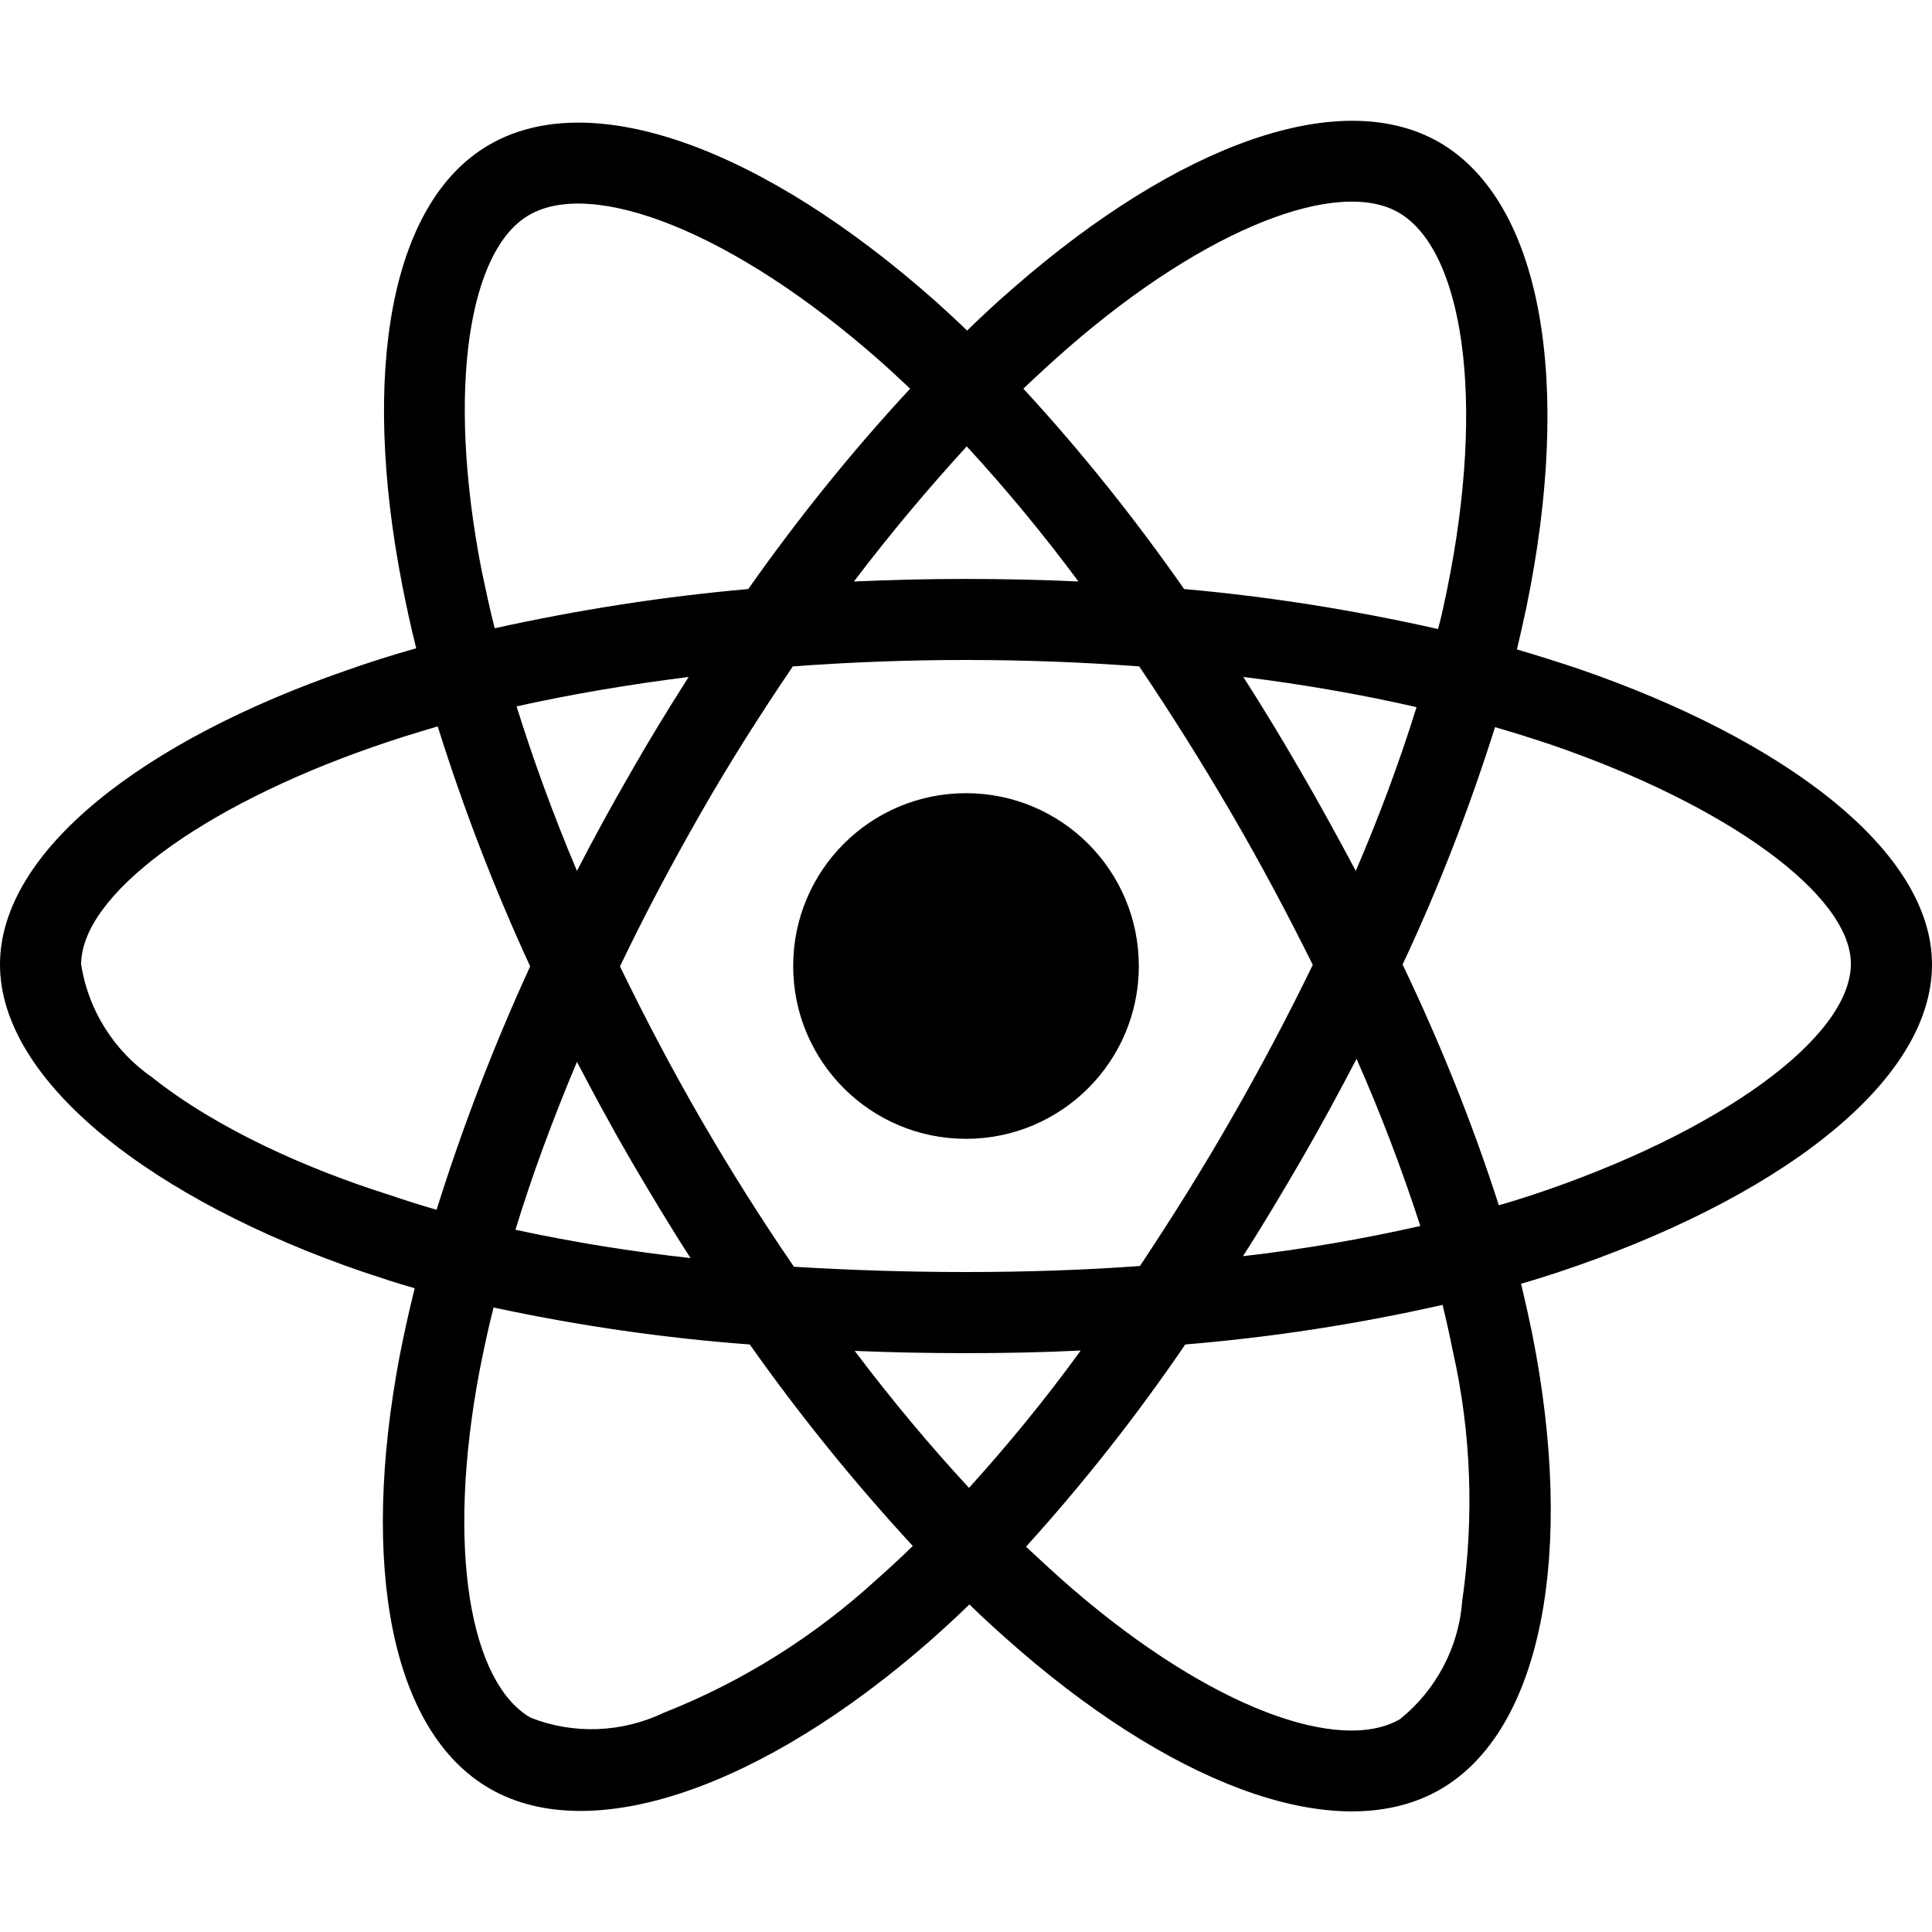
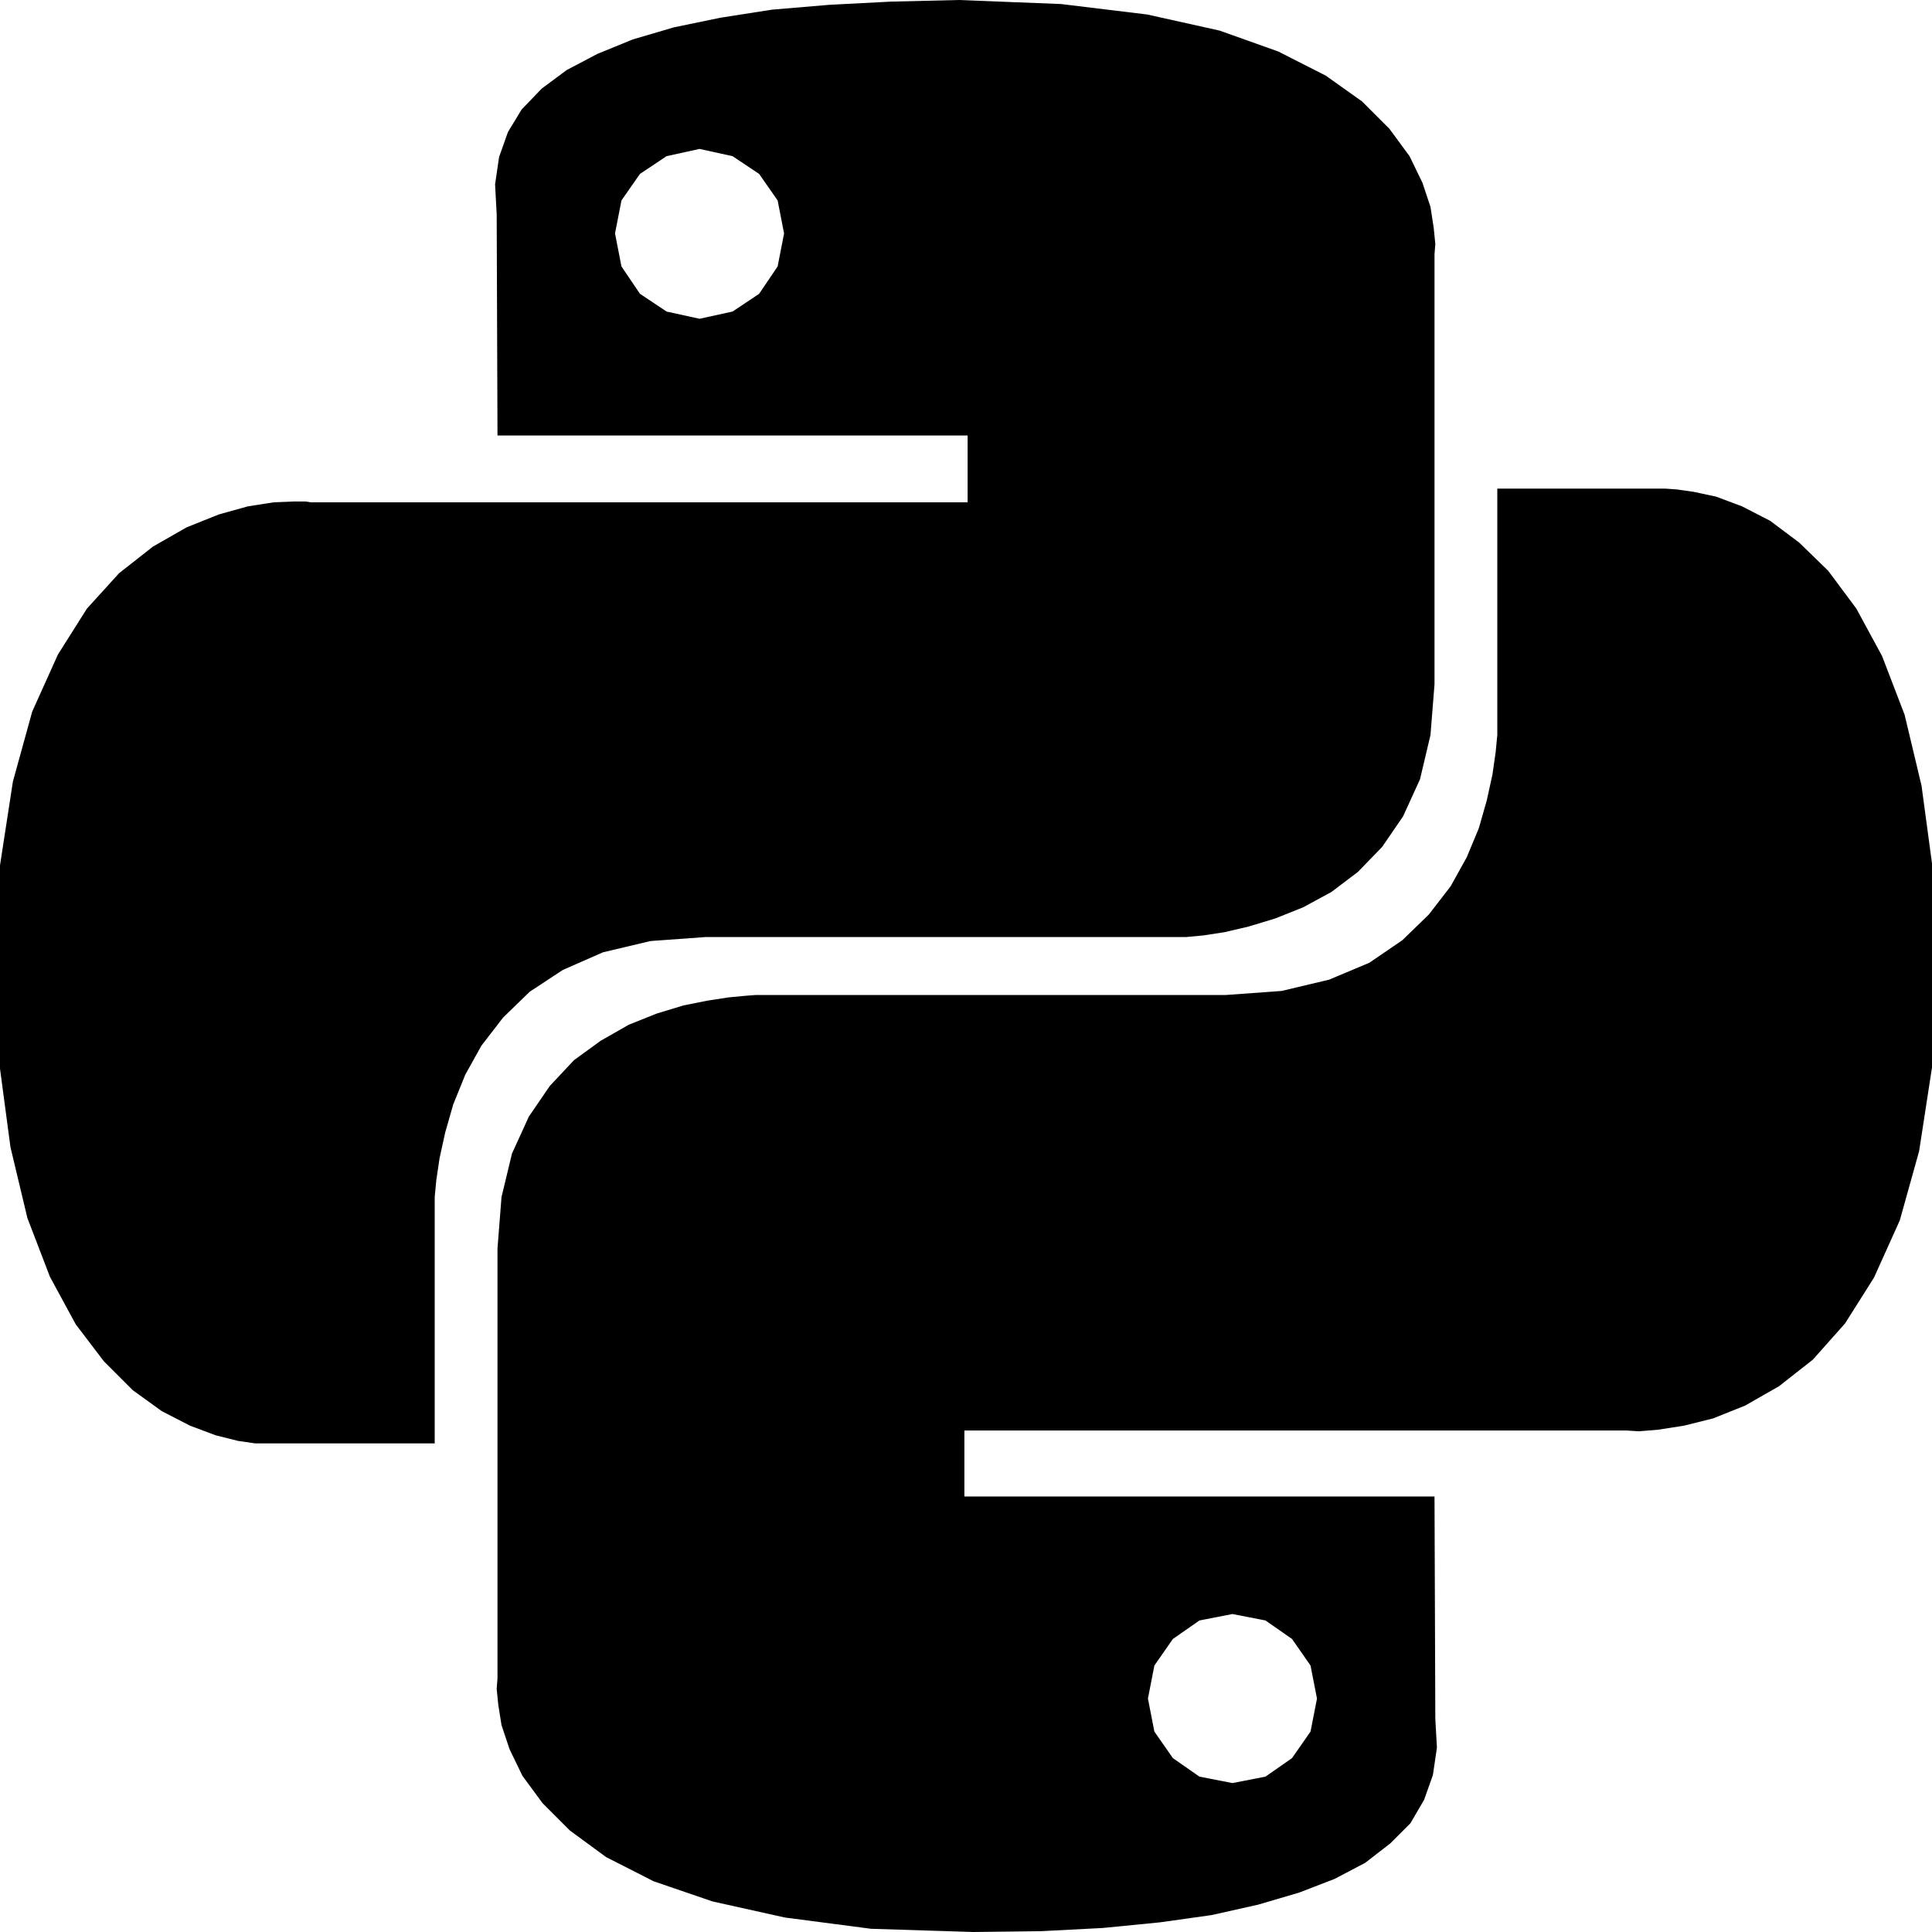
- <svg xmlns="http://www.w3.org/2000/svg" aria-hidden="true" focusable="false" data-prefix="fab" data-icon="react" class="svg-inline--fa fa-react fa-w-16" role="img" viewBox="0 0 512 512">
-   <path fill="currentColor" d="M418.2 177.2c-5.4-1.8-10.8-3.5-16.2-5.1.9-3.7 1.7-7.4 2.5-11.1 12.3-59.6 4.2-107.5-23.1-123.3-26.3-15.1-69.2.6-112.6 38.4-4.3 3.7-8.5 7.6-12.5 11.5-2.7-2.6-5.5-5.2-8.3-7.7-45.5-40.4-91.1-57.4-118.4-41.5-26.2 15.2-34 60.3-23 116.7 1.1 5.6 2.3 11.1 3.7 16.7-6.4 1.8-12.7 3.8-18.6 5.9C38.3 196.2 0 225.4 0 255.6c0 31.2 40.8 62.5 96.3 81.5 4.5 1.5 9 3 13.6 4.3-1.5 6-2.8 11.9-4 18-10.5 55.5-2.3 99.5 23.9 114.6 27 15.6 72.4-.4 116.6-39.1 3.5-3.1 7-6.3 10.5-9.7 4.4 4.3 9 8.4 13.6 12.4 42.8 36.8 85.1 51.7 111.2 36.6 27-15.6 35.8-62.9 24.4-120.5-.9-4.4-1.9-8.9-3-13.5 3.2-.9 6.3-1.9 9.4-2.9 57.7-19.1 99.5-50 99.5-81.7 0-30.3-39.4-59.7-93.8-78.4zM282.9 92.3c37.2-32.4 71.9-45.1 87.7-36 16.9 9.7 23.4 48.9 12.8 100.4-.7 3.4-1.4 6.7-2.3 10-22.2-5-44.7-8.6-67.3-10.6-13-18.6-27.2-36.4-42.6-53.1 3.9-3.7 7.7-7.2 11.7-10.7zM167.2 307.5c5.1 8.7 10.3 17.4 15.8 25.9-15.6-1.7-31.1-4.2-46.4-7.5 4.4-14.4 9.9-29.3 16.3-44.5 4.6 8.8 9.3 17.5 14.3 26.1zm-30.3-120.3c14.4-3.2 29.7-5.8 45.6-7.8-5.3 8.3-10.5 16.8-15.4 25.4-4.9 8.5-9.7 17.2-14.2 26-6.3-14.9-11.6-29.5-16-43.6zm27.4 68.9c6.6-13.8 13.8-27.3 21.4-40.6s15.8-26.2 24.4-38.9c15-1.1 30.3-1.7 45.9-1.7s31 .6 45.9 1.7c8.5 12.6 16.6 25.5 24.3 38.7s14.9 26.7 21.7 40.4c-6.7 13.8-13.9 27.4-21.6 40.8-7.6 13.3-15.7 26.2-24.2 39-14.9 1.1-30.4 1.6-46.1 1.6s-30.9-.5-45.6-1.4c-8.7-12.7-16.9-25.7-24.6-39s-14.8-26.8-21.5-40.6zm180.6 51.2c5.1-8.8 9.9-17.7 14.6-26.7 6.4 14.5 12 29.2 16.9 44.3-15.5 3.5-31.2 6.2-47 8 5.4-8.4 10.5-17 15.5-25.6zm14.4-76.5c-4.7-8.8-9.5-17.6-14.5-26.2-4.9-8.5-10-16.9-15.3-25.2 16.1 2 31.5 4.7 45.9 8-4.6 14.8-10 29.2-16.1 43.4zM256.2 118.3c10.5 11.4 20.4 23.4 29.6 35.8-19.8-.9-39.7-.9-59.5 0 9.8-12.9 19.9-24.9 29.9-35.8zM140.2 57c16.8-9.8 54.1 4.2 93.4 39 2.5 2.2 5 4.6 7.6 7-15.5 16.7-29.8 34.5-42.9 53.1-22.6 2-45 5.5-67.2 10.4-1.3-5.1-2.4-10.3-3.5-15.5-9.4-48.4-3.2-84.9 12.6-94zm-24.5 263.6c-4.2-1.2-8.3-2.5-12.4-3.9-21.3-6.7-45.5-17.3-63-31.2-10.1-7-16.9-17.8-18.8-29.9 0-18.3 31.6-41.7 77.2-57.6 5.7-2 11.5-3.8 17.3-5.5 6.8 21.7 15 43 24.5 63.6-9.6 20.9-17.9 42.5-24.8 64.5zm116.6 98c-16.5 15.1-35.6 27.1-56.4 35.3-11.1 5.3-23.9 5.8-35.3 1.3-15.9-9.2-22.5-44.5-13.5-92 1.1-5.6 2.3-11.2 3.7-16.7 22.4 4.8 45 8.1 67.9 9.8 13.2 18.7 27.7 36.6 43.2 53.4-3.2 3.1-6.4 6.1-9.6 8.9zm24.5-24.3c-10.2-11-20.4-23.2-30.3-36.3 9.6.4 19.5.6 29.5.6 10.3 0 20.4-.2 30.4-.7-9.2 12.7-19.1 24.8-29.6 36.4zm130.7 30c-.9 12.2-6.9 23.6-16.5 31.3-15.9 9.2-49.8-2.8-86.4-34.2-4.2-3.6-8.4-7.5-12.7-11.5 15.3-16.9 29.4-34.8 42.2-53.6 22.9-1.9 45.7-5.4 68.2-10.5 1 4.1 1.9 8.2 2.7 12.2 4.9 21.6 5.7 44.1 2.5 66.3zm18.2-107.5c-2.8.9-5.6 1.8-8.5 2.6-7-21.8-15.6-43.1-25.5-63.8 9.6-20.4 17.7-41.4 24.5-62.9 5.2 1.5 10.2 3.1 15 4.7 46.6 16 79.3 39.8 79.3 58 0 19.6-34.9 44.9-84.8 61.4zm-149.7-15c25.3 0 45.8-20.5 45.8-45.8s-20.5-45.8-45.8-45.8c-25.3 0-45.8 20.5-45.8 45.8s20.5 45.8 45.8 45.8z" />
+ <svg xmlns="http://www.w3.org/2000/svg" aria-hidden="true" focusable="false" role="img" viewBox="0 0 24 24">
+   <path fill="currentColor" d="M14.25.18l.9.2.73.26.59.3.45.32.34.34.25.34.16.33.1.3.04.26.02.2-.01.13V8.5l-.05.63-.13.55-.21.46-.26.38-.3.31-.33.25-.35.19-.35.14-.33.1-.3.07-.26.04-.21.02H8.77l-.69.05-.59.14-.5.22-.41.27-.33.32-.27.35-.2.36-.15.37-.1.35-.07.32-.04.27-.02.21v3.06H3.17l-.21-.03-.28-.07-.32-.12-.35-.18-.36-.26-.36-.36-.35-.46-.32-.59-.28-.73-.21-.88-.14-1.05-.05-1.23.06-1.22.16-1.04.24-.87.32-.71.36-.57.4-.44.42-.33.42-.24.4-.16.36-.1.32-.05.24-.01h.16l.06.01h8.16v-.83H6.18l-.01-2.75-.02-.37.05-.34.11-.31.17-.28.25-.26.31-.23.38-.2.44-.18.51-.15.58-.12.64-.1.71-.06.77-.04.84-.02 1.27.05zm-6.3 1.98l-.23.33-.08.41.08.41.23.34.33.22.41.09.41-.09.33-.22.23-.34.08-.41-.08-.41-.23-.33-.33-.22-.41-.09-.41.09zm13.09 3.95l.28.06.32.12.35.18.36.27.36.35.35.47.32.59.28.73.21.88.14 1.04.05 1.23-.06 1.23-.16 1.04-.24.86-.32.71-.36.57-.4.45-.42.33-.42.24-.4.16-.36.09-.32.05-.24.02-.16-.01h-8.22v.82h5.84l.01 2.76.02.36-.05.34-.11.31-.17.29-.25.25-.31.24-.38.2-.44.17-.51.15-.58.13-.64.09-.71.07-.77.04-.84.01-1.27-.04-1.07-.14-.9-.2-.73-.25-.59-.3-.45-.33-.34-.34-.25-.34-.16-.33-.1-.3-.04-.25-.02-.2.01-.13v-5.34l.05-.64.13-.54.21-.46.26-.38.3-.32.33-.24.35-.2.35-.14.33-.1.3-.06.26-.04.21-.02.13-.01h5.84l.69-.05.59-.14.5-.21.41-.28.33-.32.27-.35.2-.36.15-.36.1-.35.07-.32.04-.28.02-.21V6.07h2.09l.14.01zm-6.47 14.25l-.23.33-.08.41.08.41.23.33.33.23.41.08.41-.08.33-.23.23-.33.08-.41-.08-.41-.23-.33-.33-.23-.41-.08-.41.08z" />
</svg>
